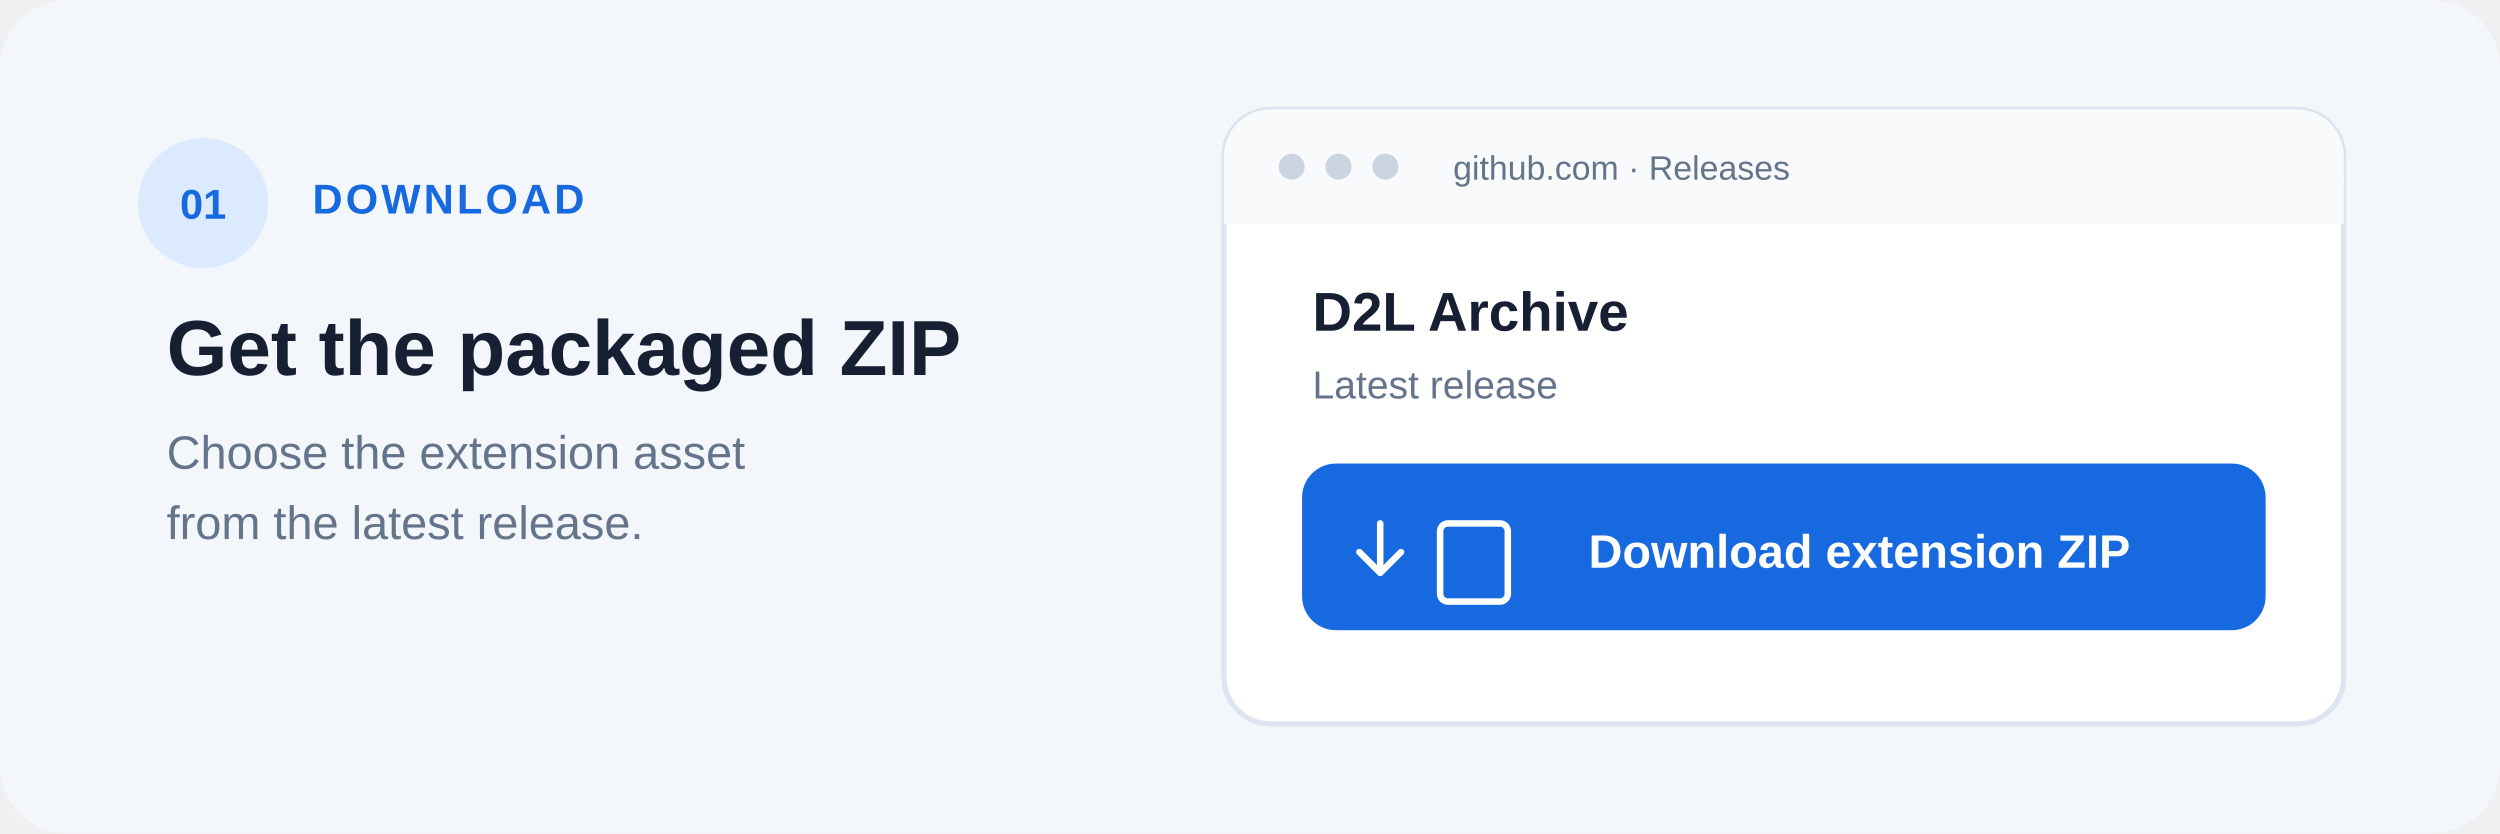
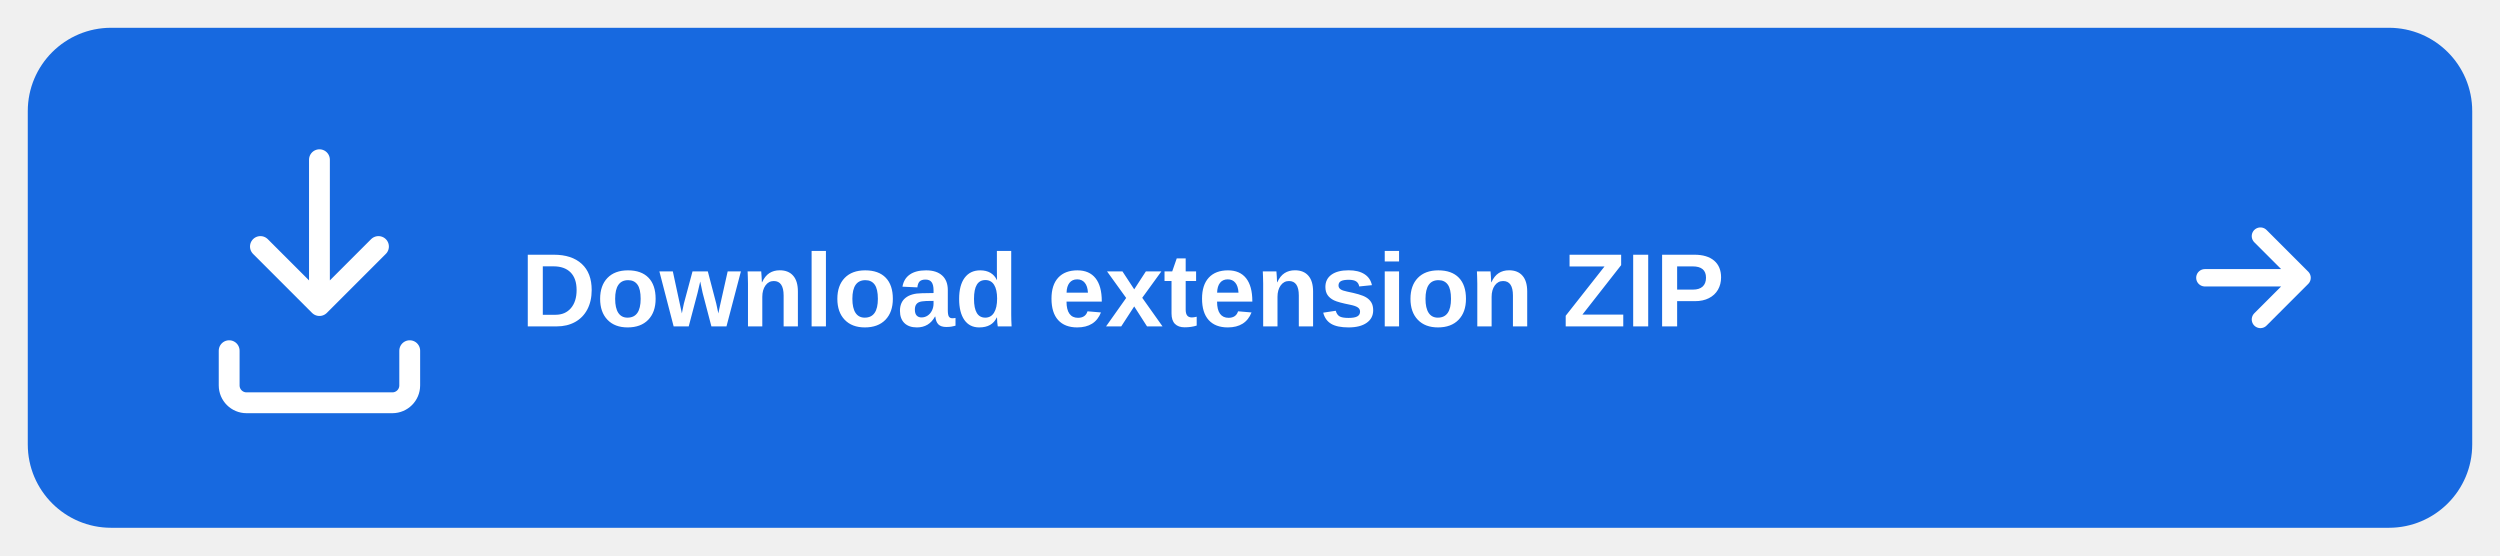
- <svg xmlns="http://www.w3.org/2000/svg" viewBox="0 0 960 320" role="img" aria-labelledby="title desc">
-   <rect width="960" height="320" rx="26" fill="#f3f6fb" />
-   <circle cx="78" cy="78" r="25" fill="#dbeafe" />
-   <text x="78" y="84" text-anchor="middle" font-family="Arial,sans-serif" font-size="16" font-weight="700" fill="#1769e0">01</text>
-   <text x="120" y="82" font-family="Arial,sans-serif" font-size="16" font-weight="700" letter-spacing="1.2" fill="#1769e0">DOWNLOAD</text>
-   <text x="64" y="144" font-family="Arial,sans-serif" font-size="30" font-weight="700" fill="#172033">Get the packaged ZIP</text>
-   <text x="64" y="180" font-family="Arial,sans-serif" font-size="18" fill="#64748b">Choose the extension asset</text>
-   <text x="64" y="207" font-family="Arial,sans-serif" font-size="18" fill="#64748b">from the latest release.</text>
-   <rect x="470" y="42" width="430" height="236" rx="18" fill="#ffffff" stroke="#dce4ef" stroke-width="2" />
-   <rect x="470" y="42" width="430" height="44" rx="18" fill="#f8fafc" />
-   <path d="M470 68v18h430V68" fill="#f8fafc" />
-   <circle cx="496" cy="64" r="5" fill="#cbd5e1" />
-   <circle cx="514" cy="64" r="5" fill="#cbd5e1" />
-   <circle cx="532" cy="64" r="5" fill="#cbd5e1" />
-   <text x="558" y="69" font-family="Arial,sans-serif" font-size="13" fill="#64748b">github.com · Releases</text>
-   <text x="504" y="127" font-family="Arial,sans-serif" font-size="21" font-weight="700" fill="#172033">D2L Archive</text>
-   <text x="504" y="153" font-family="Arial,sans-serif" font-size="15" fill="#64748b">Latest release</text>
-   <rect x="500" y="178" width="370" height="64" rx="13" fill="#1769e0" />
-   <path d="M530 201v19m-8-8 8 8 8-8m18-11h20a3 3 0 0 1 3 3v24a3 3 0 0 1-3 3h-20a3 3 0 0 1-3-3v-24a3 3 0 0 1 3-3Z" fill="none" stroke="#ffffff" stroke-width="2.5" stroke-linecap="round" stroke-linejoin="round" />
-   <text x="610" y="218" font-family="Arial,sans-serif" font-size="18" font-weight="700" fill="#ffffff">Download extension ZIP</text>
+ <svg xmlns="http://www.w3.org/2000/svg" width="720" height="160" viewBox="0 0 720 160" role="img" aria-labelledby="title desc">
+   <rect x="8" y="8" width="704" height="144" rx="24" fill="#1769e0" />
+   <path d="M92 46v42m-17-17 17 17 17-17M66 101v10a5 5 0 0 0 5 5h42a5 5 0 0 0 5-5v-10" fill="none" stroke="#ffffff" stroke-width="6" stroke-linecap="round" stroke-linejoin="round" />
+   <text x="150" y="94" font-family="Arial,sans-serif" font-size="30" font-weight="700" fill="#ffffff">Download extension ZIP</text>
+   <path d="M635 80h28m-12-12 12 12-12 12" fill="none" stroke="#ffffff" stroke-width="5" stroke-linecap="round" stroke-linejoin="round" />
</svg>
